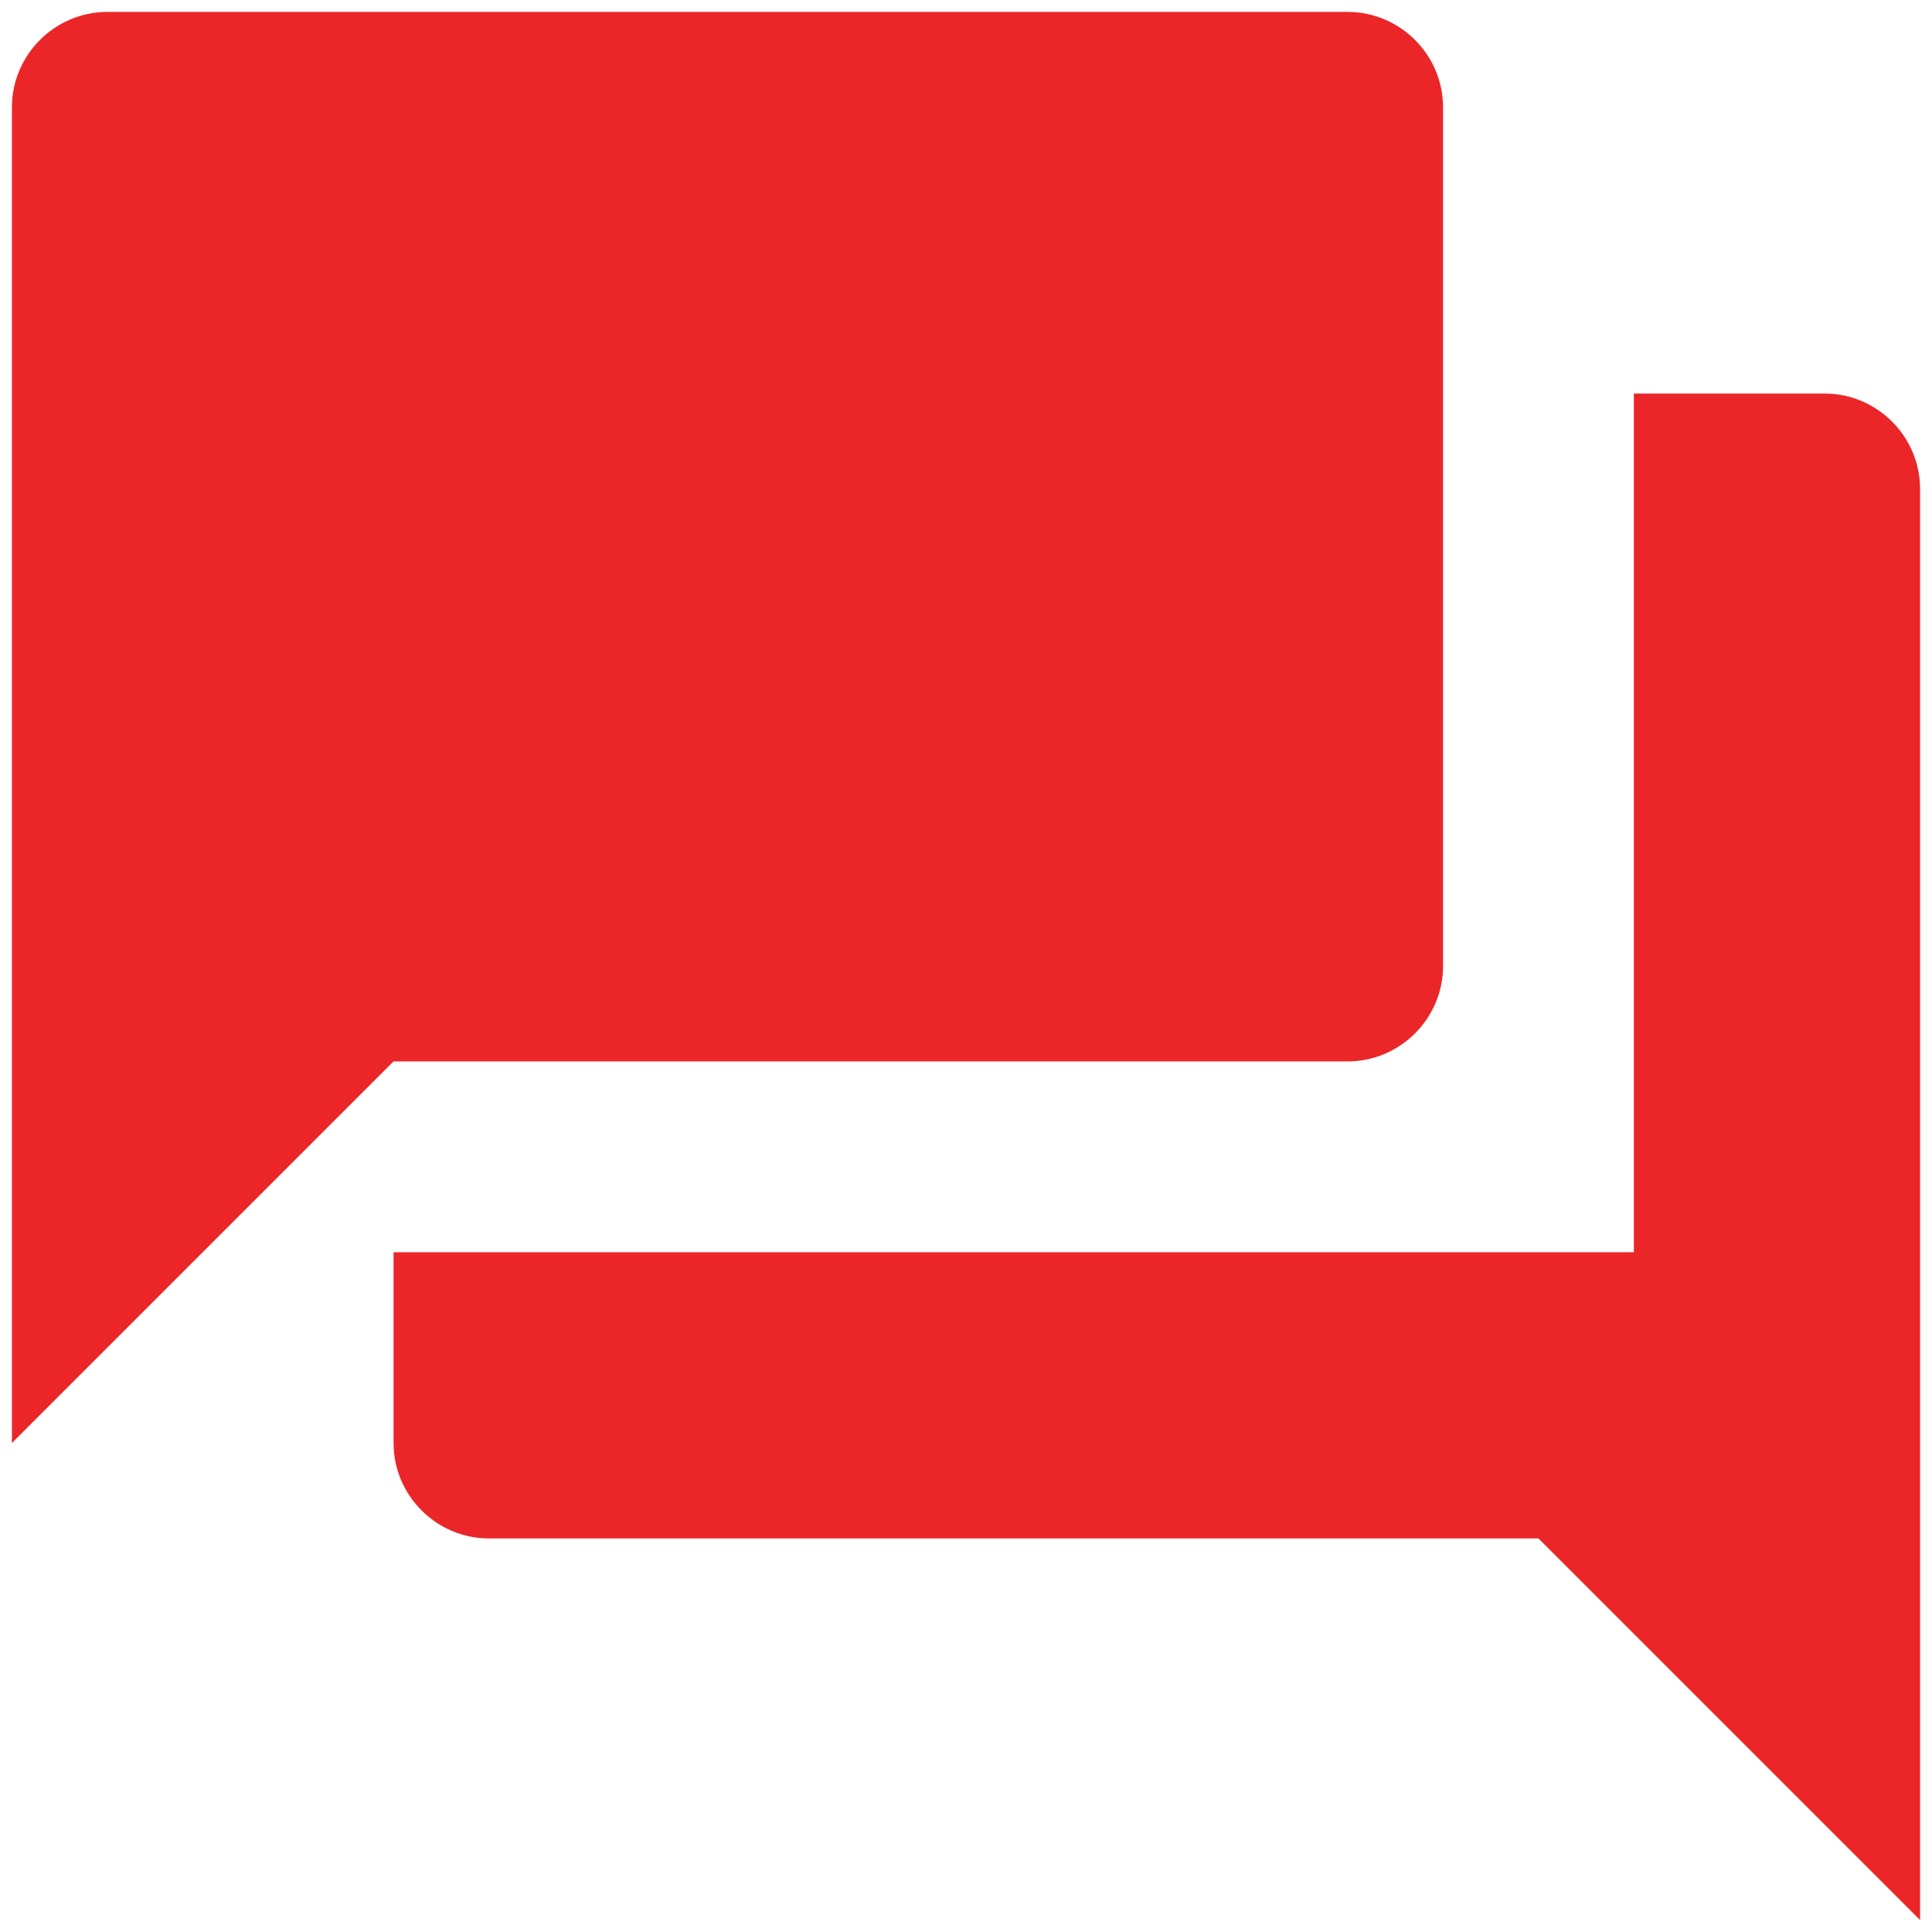
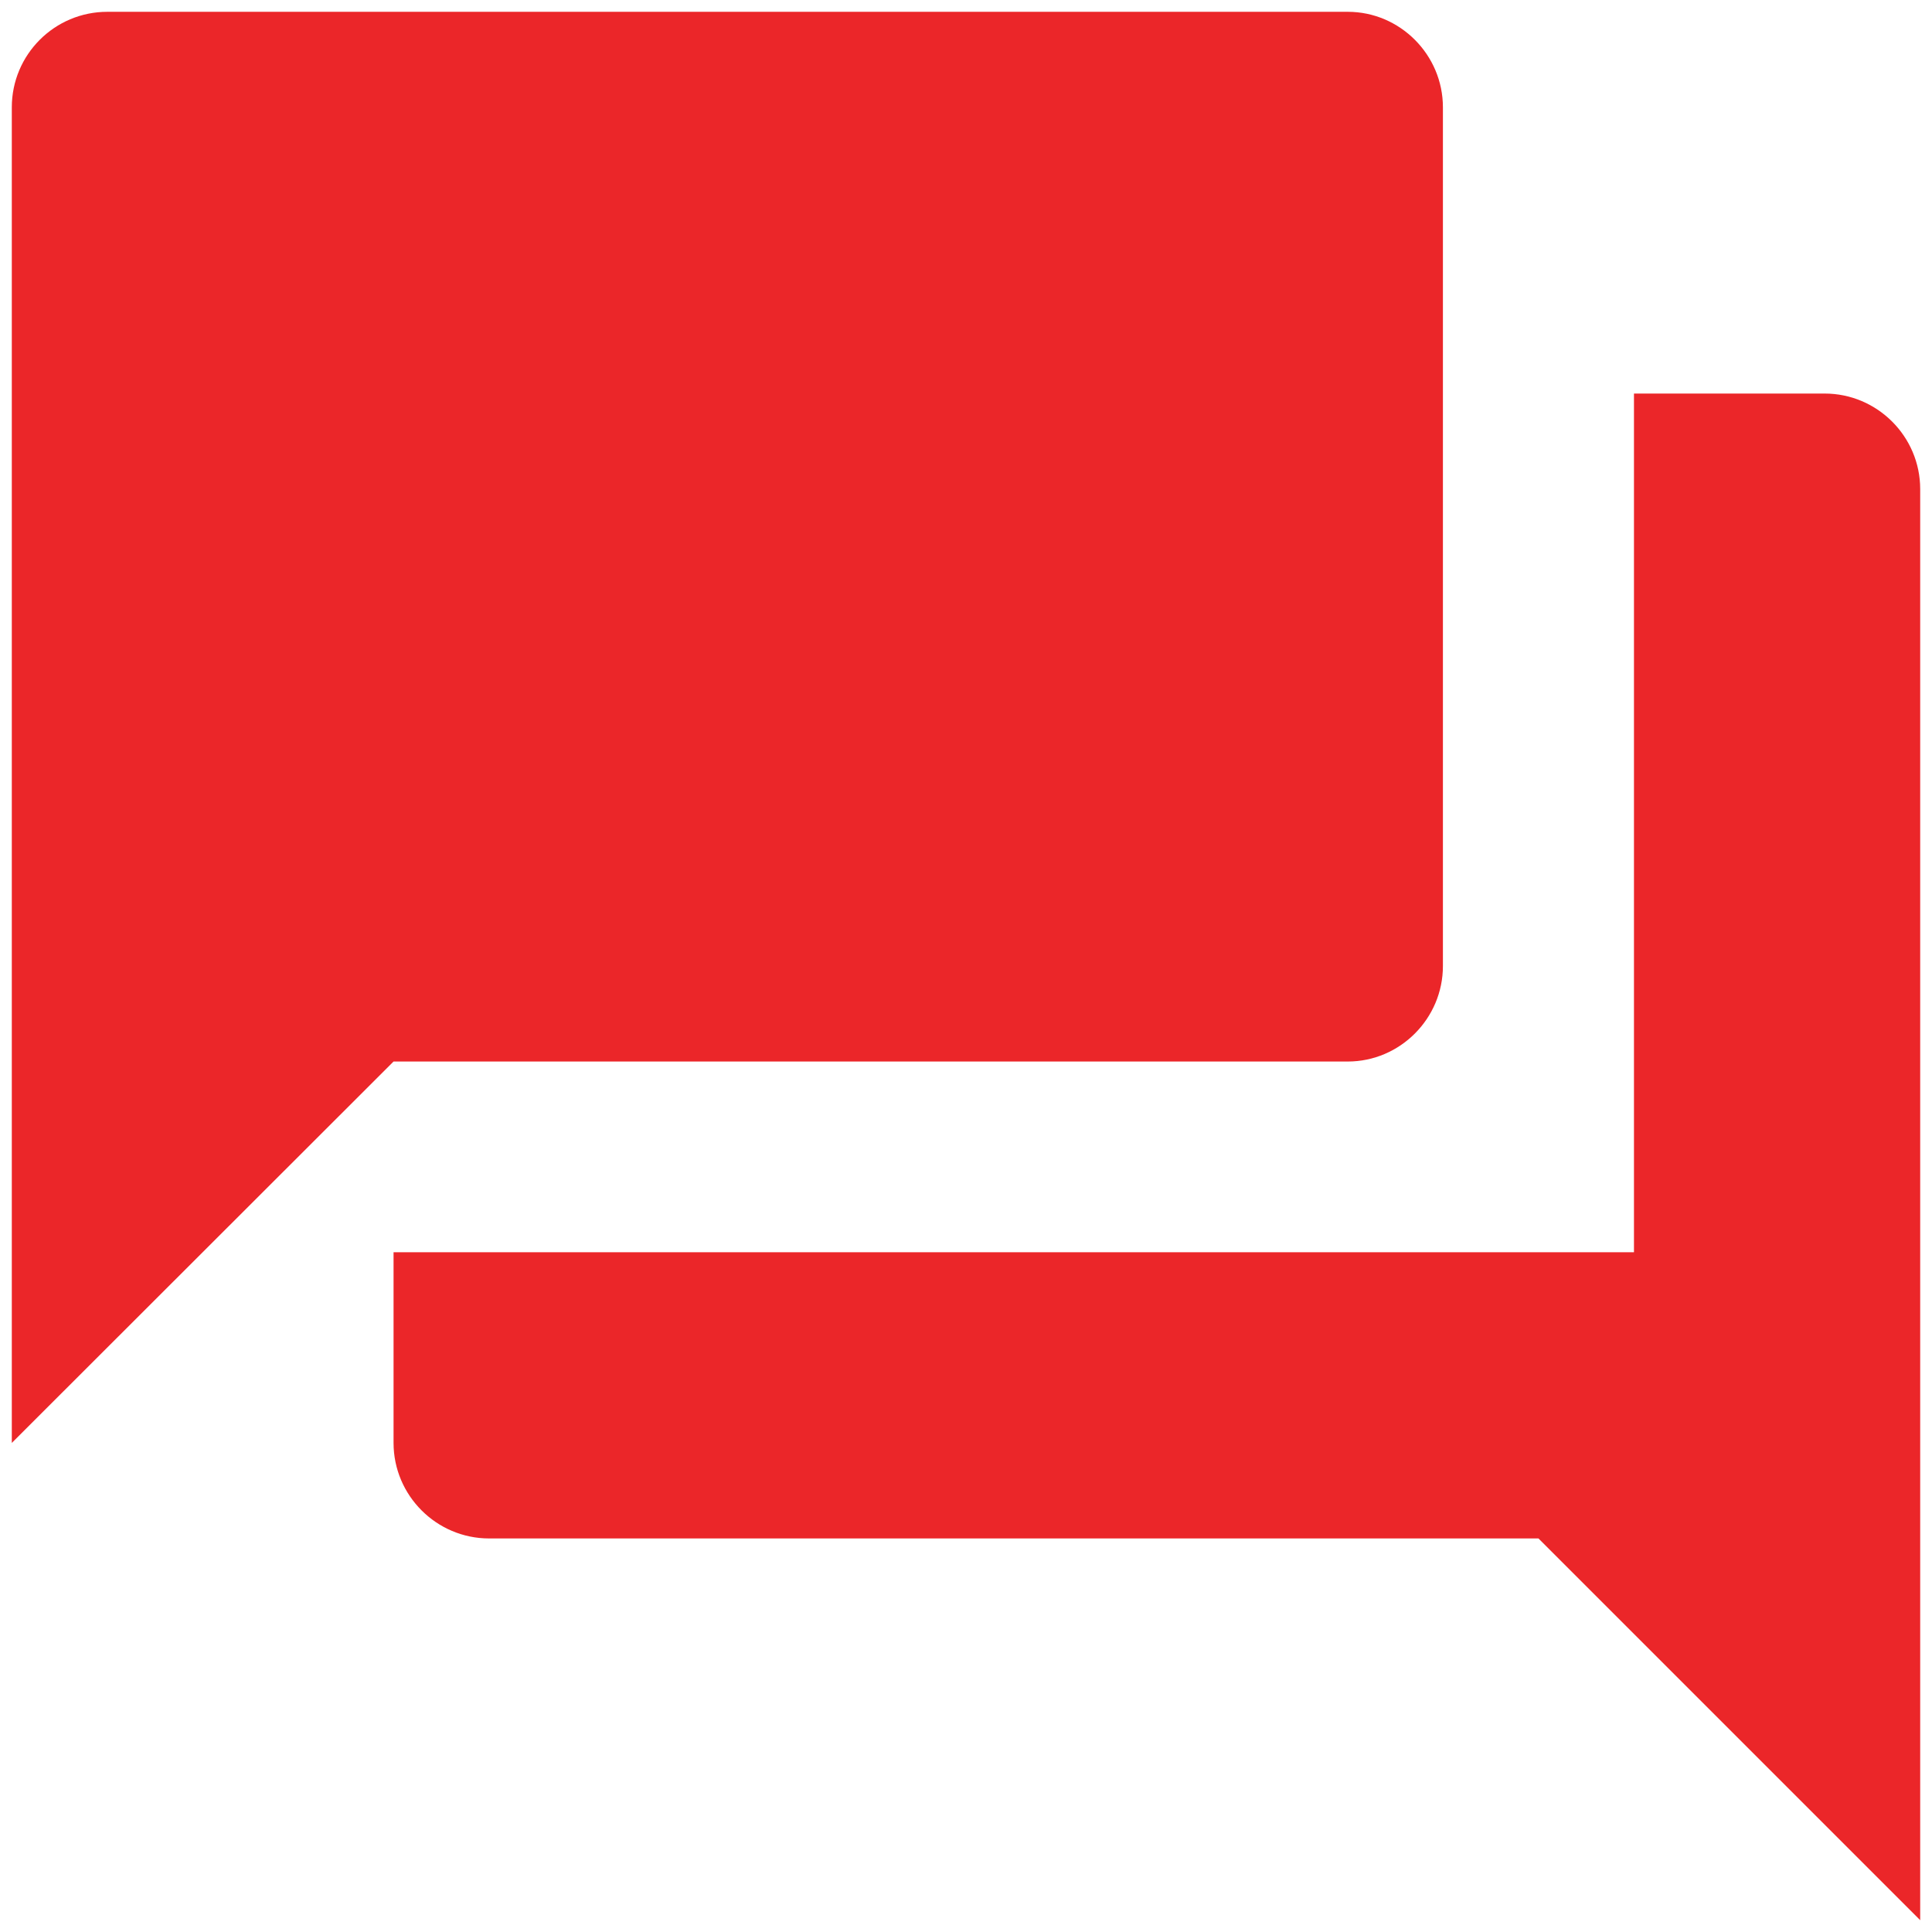
- <svg xmlns="http://www.w3.org/2000/svg" width="54" height="54" viewBox="0 0 54 54" fill="none">
-   <path d="M51 11H45.667V35H11V40.333C11 41.8 12.2 43 13.667 43H43L53.667 53.667V13.667C53.667 12.2 52.467 11 51 11ZM40.334 27V3C40.334 1.533 39.133 0.333 37.667 0.333H3C1.534 0.333 0.333 1.533 0.333 3V40.333L11 29.667H37.667C39.133 29.667 40.334 28.467 40.334 27Z" fill="#EB2629" />
+ <svg xmlns="http://www.w3.org/2000/svg" width="54" height="54" fill="none">
+   <path d="M51 11h-5.33v24H11v5.33C11 41.8 12.2 43 13.67 43H43l10.67 10.67v-40c0-1.47-1.2-2.67-2.67-2.67ZM40.33 27V3c0-1.47-1.2-2.67-2.66-2.67H3A2.67 2.67 0 0 0 .33 3v37.33L11 29.67h26.67c1.46 0 2.66-1.2 2.66-2.67Z" fill="#EB2629" />
</svg>
